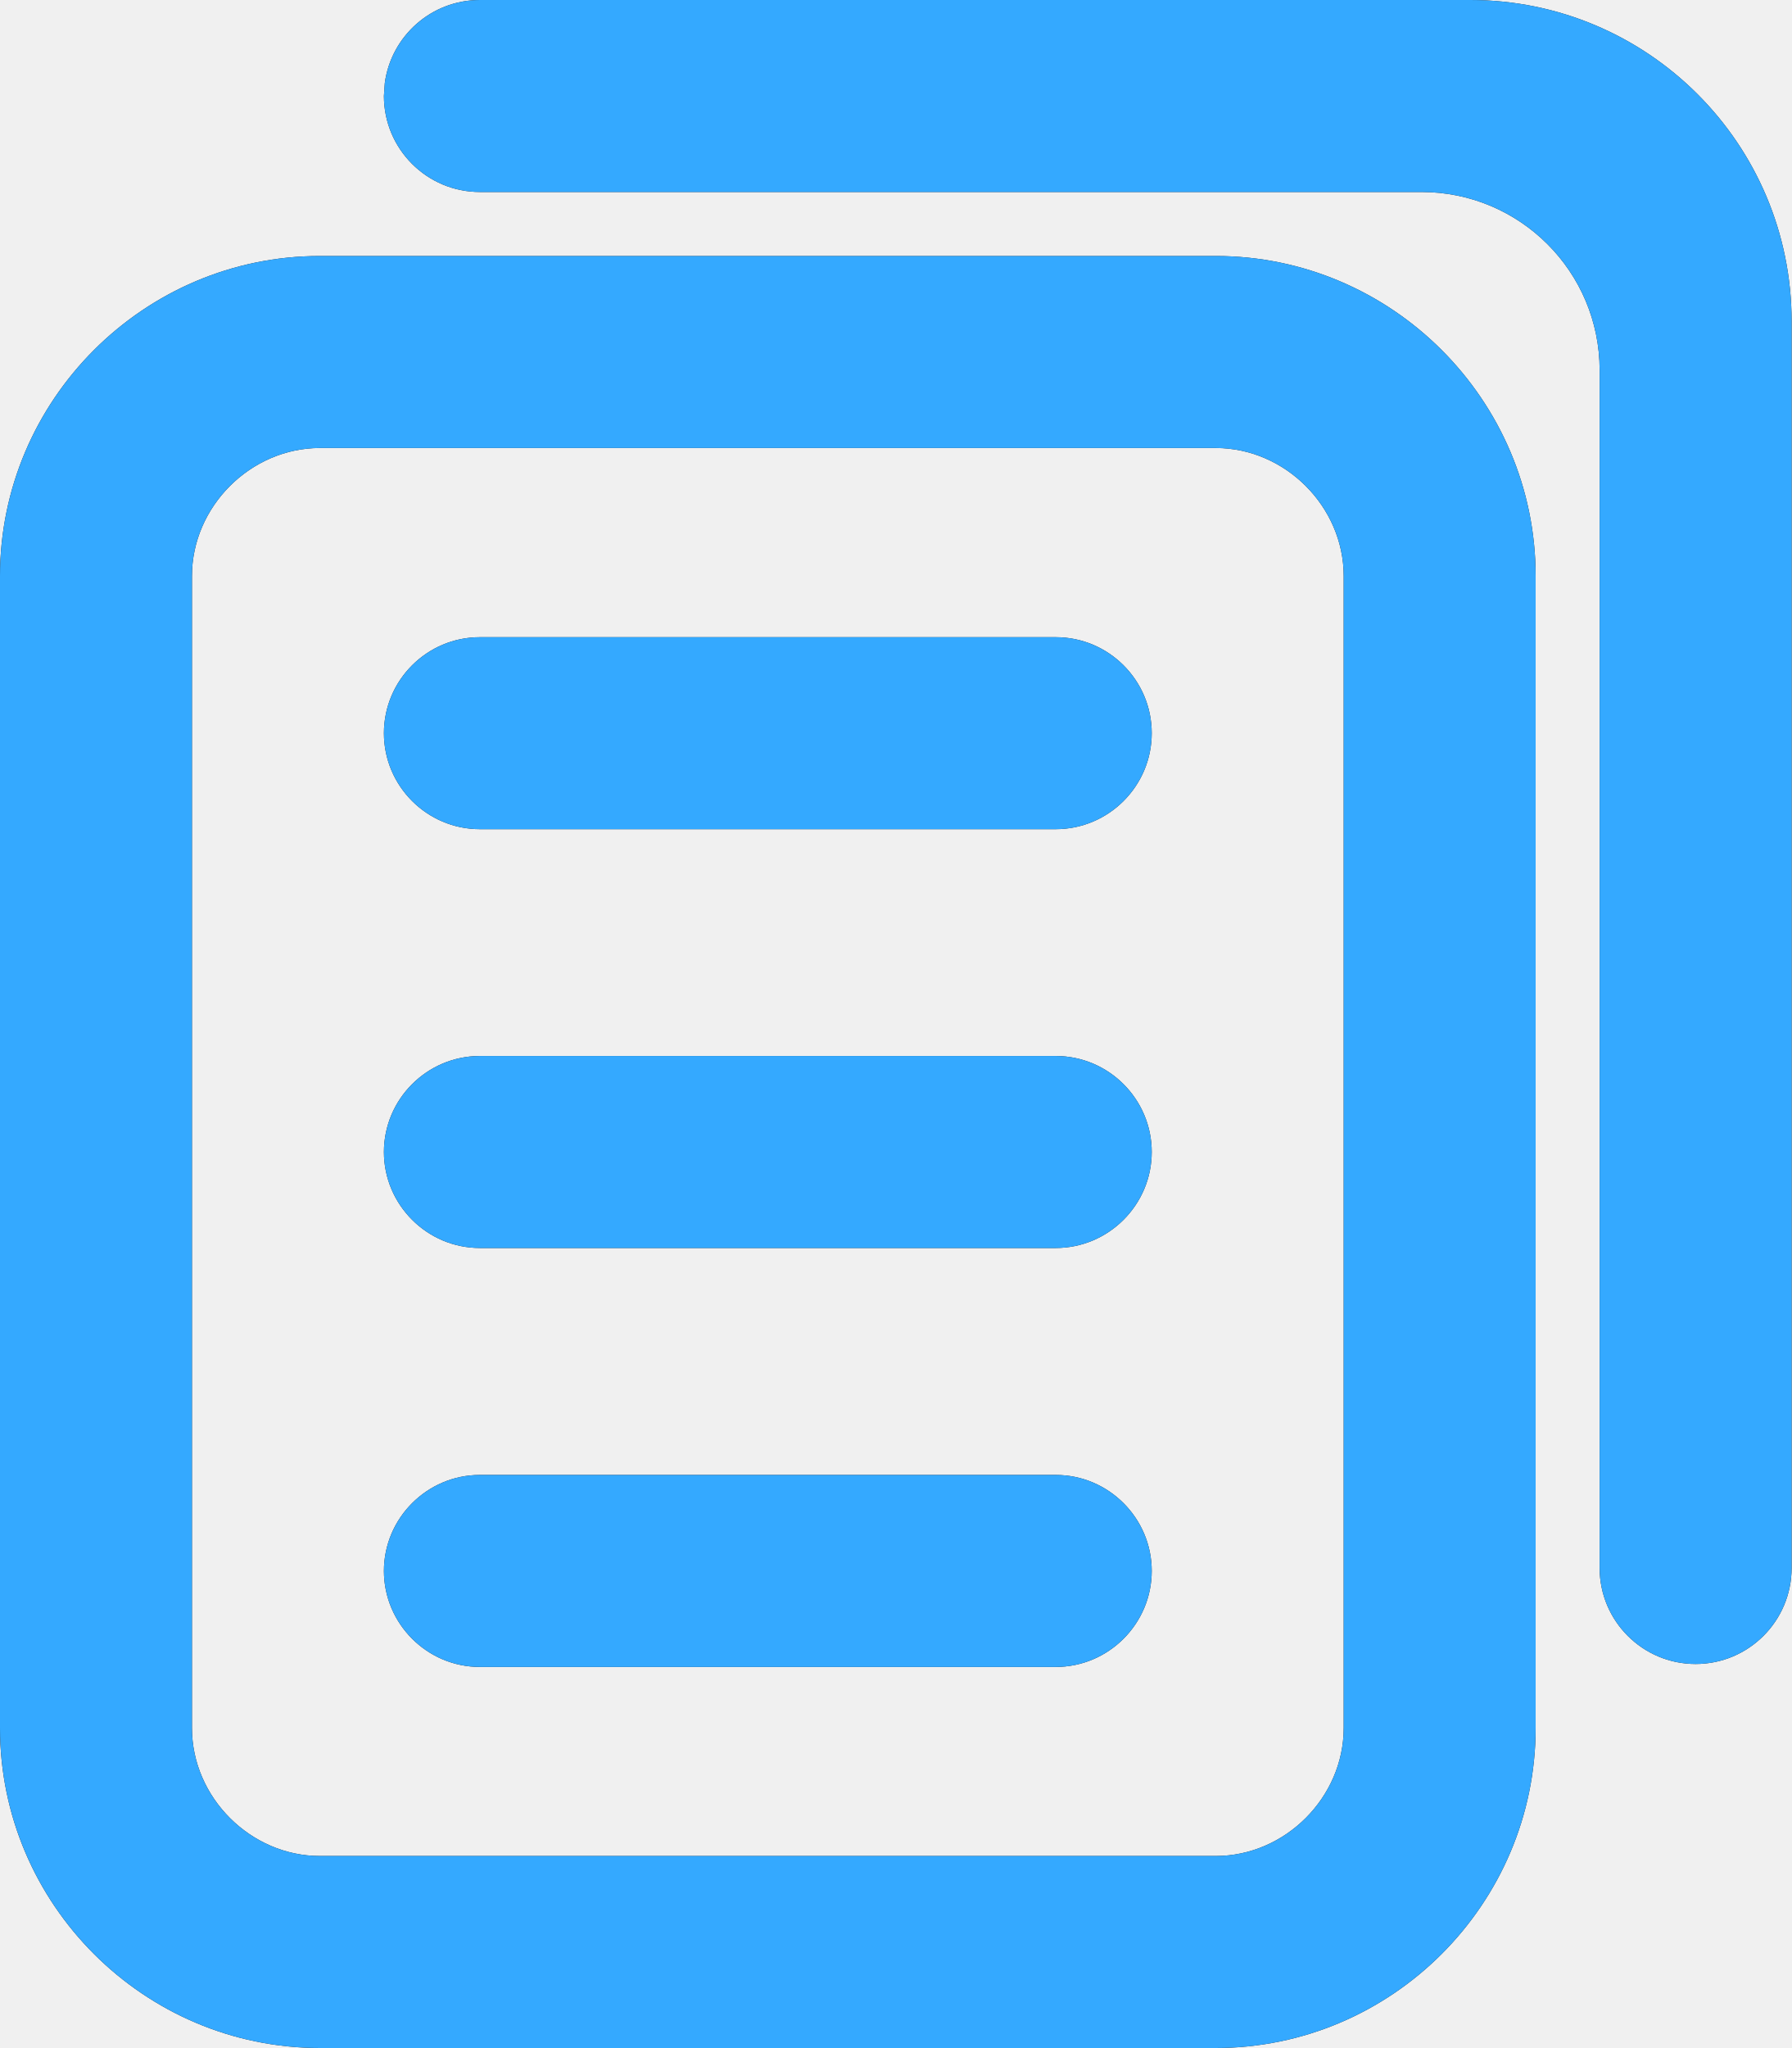
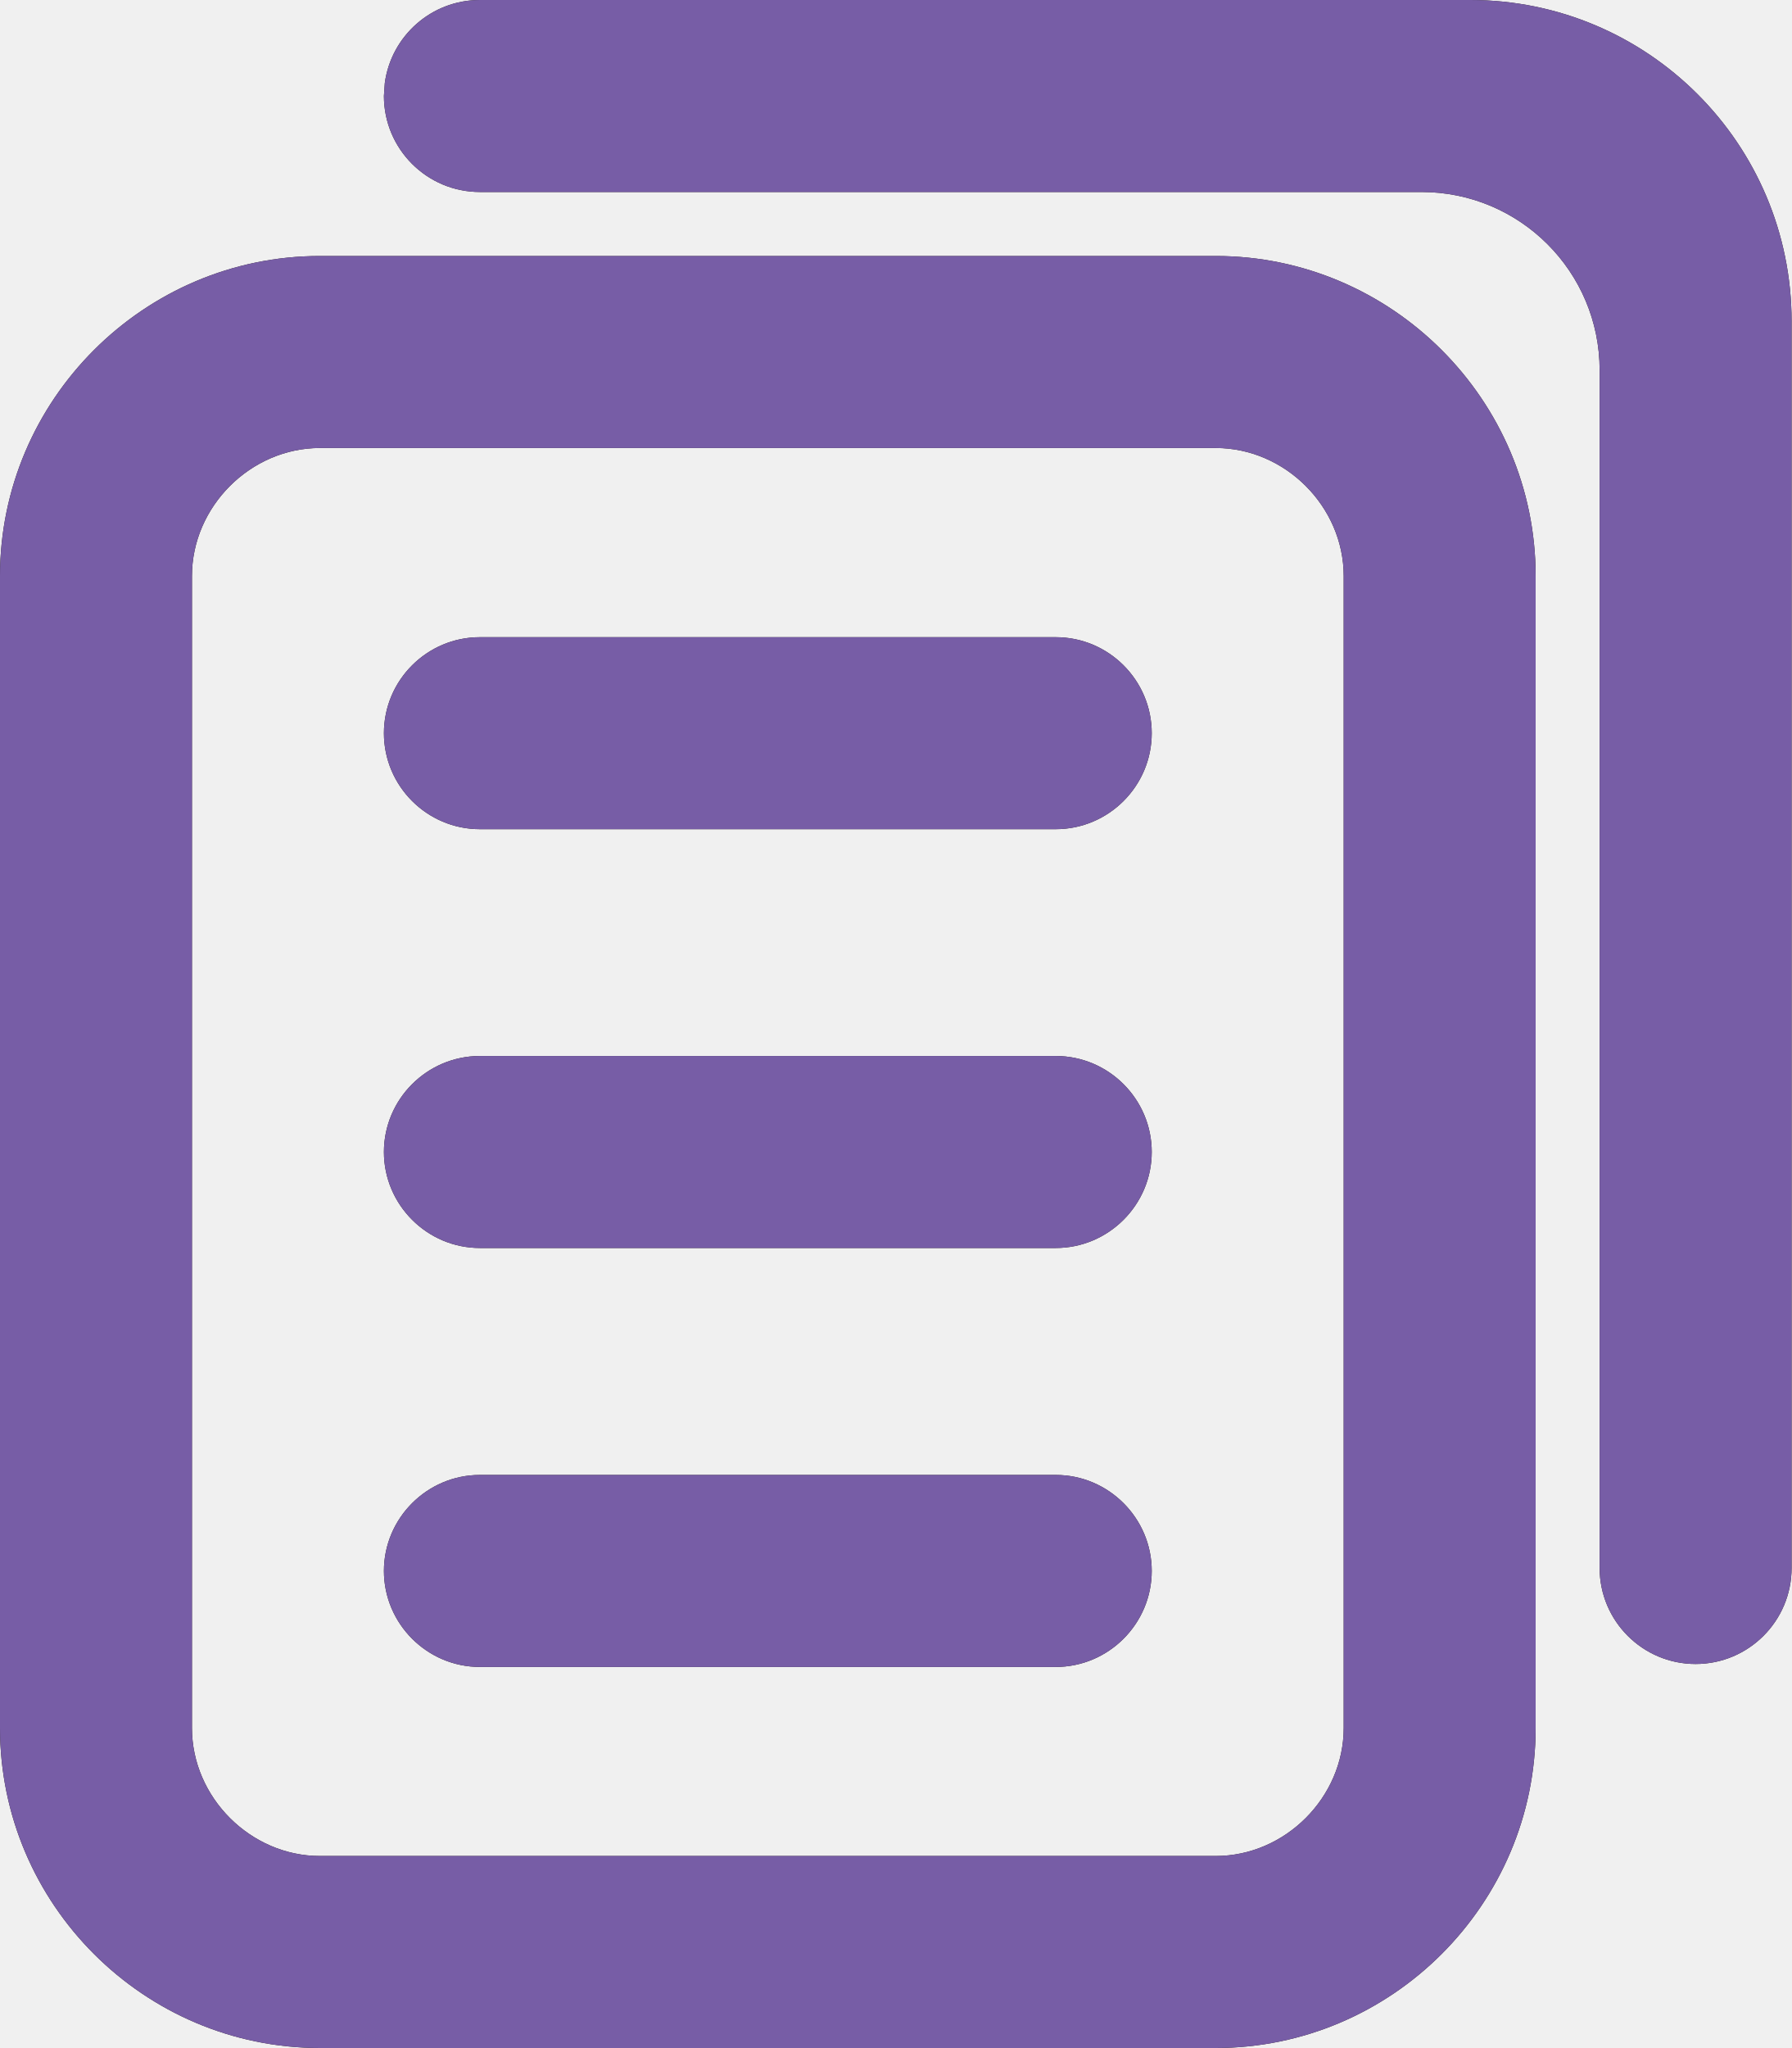
<svg xmlns="http://www.w3.org/2000/svg" xmlns:xlink="http://www.w3.org/1999/xlink" width="14px" height="16px" viewBox="0 0 14 16" version="1.1">
  <defs>
    <path d="M10.5,2 L3.5,2 C2.125,2 1,3.125 1,4.5 L1,13.5 C1,14.875 2.125,16 3.5,16 L10.5,16 C11.875,16 13,14.875 13,13.5 L13,4.5 C13,3.125 11.875,2 10.5,2 M10.5,3.5 C11.042,3.5 11.5,3.958 11.5,4.5 L11.5,13.5 C11.5,14.042 11.042,14.5 10.5,14.5 L3.5,14.5 C2.958,14.5 2.5,14.042 2.5,13.5 L2.5,4.5 C2.5,3.958 2.958,3.5 3.5,3.5 L10.5,3.5 M9.25,6.478 L4.75,6.478 C4.337,6.478 4,6.141 4,5.728 C4,5.314 4.337,4.978 4.75,4.978 L9.25,4.978 C9.663,4.978 10,5.314 10,5.728 C10,6.141 9.663,6.478 9.25,6.478 M9.25,13.023 L4.75,13.023 C4.337,13.023 4,12.685 4,12.273 C4,11.861 4.337,11.523 4.75,11.523 L9.25,11.523 C9.663,11.523 10,11.861 10,12.273 C10,12.685 9.663,13.023 9.25,13.023 M12.489,0 C13.876,0 15,1.124 15,2.51 L15,2.51 L15,12.25 C15,12.664 14.664,13 14.25,13 C13.836,13 13.5,12.664 13.5,12.25 L13.5,12.25 L13.5,2.892 C13.5,2.123 12.877,1.5 12.108,1.5 L12.108,1.5 L4.75,1.5 C4.336,1.5 4,1.164 4,0.75 L4,0.75 L4.007,0.648 C4.057,0.282 4.37,0 4.75,0 L4.75,0 Z M9.25,8.25 C9.663,8.25 10,8.587 10,9 C10,9.412 9.663,9.75 9.25,9.75 L4.75,9.75 C4.337,9.75 4,9.412 4,9 C4,8.587 4.337,8.25 4.75,8.25 L9.25,8.25 Z" id="path-1" />
  </defs>
  <g id="page-1" stroke="none" stroke-width="1" fill="none" fill-rule="evenodd">
    <g id="view（Syncing）" transform="translate(-1018, -546)">
      <g id="icon/copy" transform="translate(1017, 546)">
        <mask id="mask-2" fill="white">
          <use xlink:href="#path-1" />
        </mask>
        <use id="mask" fill="#231916" xlink:href="#path-1" />
-         <g id="group" mask="url(#mask-2)" fill="#34A9FF">
+         <g id="group" mask="url(#mask-2)" fill="#775DA6">
          <g id="Colors/Background">
            <rect id="Color" x="0" y="0" width="16" height="16" />
          </g>
        </g>
      </g>
    </g>
  </g>
</svg>
